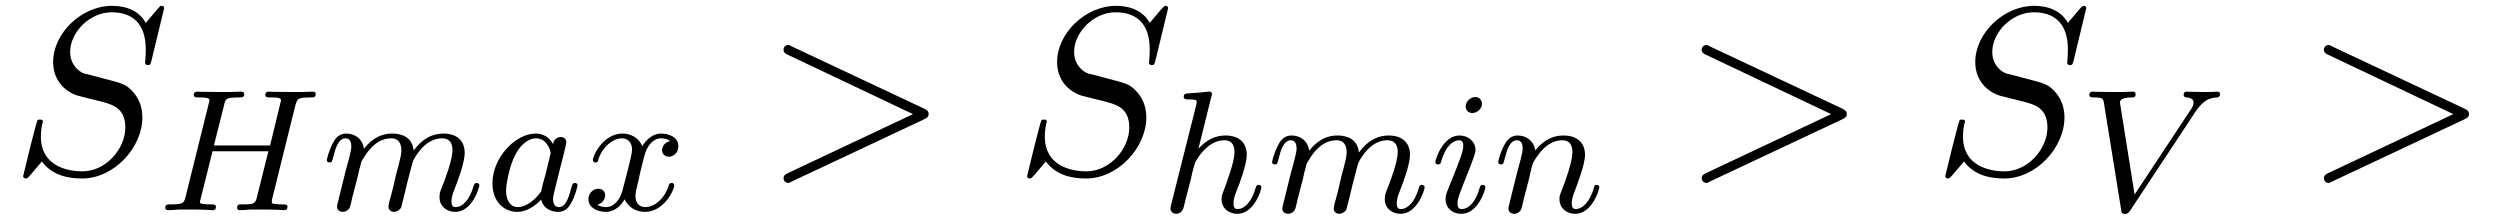
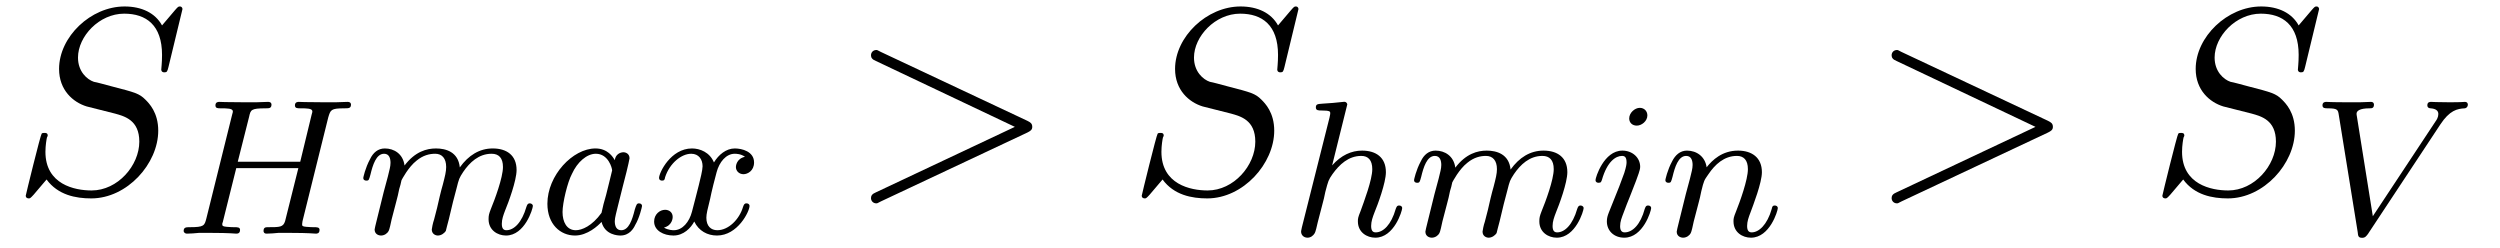
- <svg xmlns="http://www.w3.org/2000/svg" xmlns:xlink="http://www.w3.org/1999/xlink" viewBox="0 0 114.699 10.232" version="1.2">
+ <svg xmlns="http://www.w3.org/2000/svg" xmlns:xlink="http://www.w3.org/1999/xlink" viewBox="0 0 103.184 10.232" version="1.2">
  <defs>
    <g>
      <symbol overflow="visible" id="glyph0-0">
        <path style="stroke:none;" d="" />
      </symbol>
      <symbol overflow="visible" id="glyph0-1">
        <path style="stroke:none;" d="M 7.031 -7.578 C 7.031 -7.609 7.016 -7.688 6.922 -7.688 C 6.859 -7.688 6.844 -7.672 6.719 -7.531 L 6.188 -6.906 C 5.906 -7.422 5.344 -7.688 4.641 -7.688 C 3.25 -7.688 1.938 -6.438 1.938 -5.109 C 1.938 -4.234 2.516 -3.734 3.078 -3.562 L 4.25 -3.266 C 4.641 -3.156 5.25 -3 5.25 -2.109 C 5.25 -1.125 4.359 -0.094 3.281 -0.094 C 2.578 -0.094 1.375 -0.344 1.375 -1.688 C 1.375 -1.953 1.422 -2.219 1.438 -2.281 C 1.453 -2.328 1.469 -2.328 1.469 -2.359 C 1.469 -2.469 1.391 -2.469 1.328 -2.469 C 1.281 -2.469 1.25 -2.469 1.219 -2.438 C 1.172 -2.391 0.562 0.094 0.562 0.125 C 0.562 0.203 0.625 0.234 0.688 0.234 C 0.734 0.234 0.75 0.234 0.891 0.078 L 1.422 -0.547 C 1.891 0.094 2.625 0.234 3.266 0.234 C 4.75 0.234 6.031 -1.203 6.031 -2.562 C 6.031 -3.312 5.656 -3.688 5.5 -3.844 C 5.25 -4.094 5.078 -4.141 4.109 -4.391 C 3.875 -4.453 3.484 -4.562 3.375 -4.578 C 3.094 -4.672 2.719 -5 2.719 -5.578 C 2.719 -6.453 3.594 -7.391 4.625 -7.391 C 5.531 -7.391 6.188 -6.922 6.188 -5.688 C 6.188 -5.344 6.156 -5.141 6.156 -5.078 C 6.156 -5.078 6.156 -4.969 6.281 -4.969 C 6.391 -4.969 6.406 -5 6.453 -5.188 Z M 7.031 -7.578 " />
      </symbol>
      <symbol overflow="visible" id="glyph0-2">
        <path style="stroke:none;" d="M 7.359 -2.484 C 7.484 -2.547 7.562 -2.594 7.562 -2.719 C 7.562 -2.859 7.484 -2.906 7.359 -2.969 L 1.312 -5.812 C 1.172 -5.891 1.156 -5.891 1.125 -5.891 C 1 -5.891 0.906 -5.797 0.906 -5.672 C 0.906 -5.578 0.953 -5.5 1.109 -5.438 L 6.844 -2.719 L 1.109 -0.016 C 0.953 0.047 0.906 0.125 0.906 0.219 C 0.906 0.344 1 0.438 1.125 0.438 C 1.156 0.438 1.172 0.438 1.312 0.359 Z M 7.359 -2.484 " />
      </symbol>
      <symbol overflow="visible" id="glyph1-0">
        <path style="stroke:none;" d="" />
      </symbol>
      <symbol overflow="visible" id="glyph1-1">
        <path style="stroke:none;" d="M 6.359 -4.797 C 6.453 -5.109 6.469 -5.172 7.016 -5.172 C 7.203 -5.172 7.297 -5.172 7.297 -5.328 C 7.297 -5.344 7.297 -5.438 7.156 -5.438 C 7.016 -5.438 6.828 -5.422 6.672 -5.422 L 6.172 -5.422 C 5.406 -5.422 5.203 -5.438 5.141 -5.438 C 5.109 -5.438 4.984 -5.438 4.984 -5.297 C 4.984 -5.172 5.078 -5.172 5.219 -5.172 C 5.469 -5.172 5.703 -5.172 5.703 -5.047 C 5.703 -5.016 5.703 -5.016 5.672 -4.906 L 5.203 -2.969 L 2.625 -2.969 L 3.094 -4.828 C 3.156 -5.109 3.172 -5.172 3.766 -5.172 C 3.922 -5.172 4.016 -5.172 4.016 -5.328 C 4.016 -5.344 4.016 -5.438 3.875 -5.438 C 3.734 -5.438 3.531 -5.422 3.391 -5.422 L 2.891 -5.422 C 2.125 -5.422 1.906 -5.438 1.859 -5.438 C 1.828 -5.438 1.703 -5.438 1.703 -5.297 C 1.703 -5.172 1.797 -5.172 1.922 -5.172 C 2.188 -5.172 2.422 -5.172 2.422 -5.047 C 2.422 -5.016 2.422 -5.016 2.391 -4.906 L 1.328 -0.625 C 1.25 -0.328 1.234 -0.266 0.641 -0.266 C 0.5 -0.266 0.391 -0.266 0.391 -0.109 C 0.391 -0.078 0.422 0 0.531 0 C 0.672 0 0.875 -0.016 1.016 -0.031 L 1.531 -0.031 C 2.297 -0.031 2.5 0 2.562 0 C 2.609 0 2.719 0 2.719 -0.156 C 2.719 -0.266 2.609 -0.266 2.484 -0.266 C 2.453 -0.266 2.312 -0.266 2.172 -0.281 C 2.016 -0.297 1.984 -0.312 1.984 -0.391 C 1.984 -0.438 2.016 -0.484 2.016 -0.516 L 2.562 -2.703 L 5.125 -2.703 C 4.891 -1.766 4.578 -0.516 4.578 -0.516 C 4.5 -0.266 4.359 -0.266 3.875 -0.266 C 3.781 -0.266 3.688 -0.266 3.688 -0.109 C 3.688 -0.078 3.703 0 3.812 0 C 3.953 0 4.156 -0.016 4.297 -0.031 L 4.812 -0.031 C 5.578 -0.031 5.781 0 5.844 0 C 5.891 0 6 0 6 -0.156 C 6 -0.266 5.891 -0.266 5.766 -0.266 C 5.734 -0.266 5.594 -0.266 5.453 -0.281 C 5.297 -0.297 5.281 -0.312 5.281 -0.391 C 5.281 -0.438 5.297 -0.484 5.297 -0.516 Z M 6.359 -4.797 " />
      </symbol>
      <symbol overflow="visible" id="glyph1-2">
        <path style="stroke:none;" d="M 1.594 -1.312 C 1.625 -1.422 1.703 -1.734 1.719 -1.844 C 1.75 -1.922 1.797 -2.125 1.812 -2.203 C 1.828 -2.234 2.094 -2.75 2.438 -3.016 C 2.703 -3.234 2.969 -3.297 3.203 -3.297 C 3.484 -3.297 3.656 -3.109 3.656 -2.75 C 3.656 -2.562 3.609 -2.375 3.516 -2.016 C 3.453 -1.812 3.328 -1.281 3.281 -1.062 L 3.156 -0.578 C 3.109 -0.453 3.062 -0.203 3.062 -0.172 C 3.062 0.016 3.219 0.078 3.312 0.078 C 3.453 0.078 3.578 -0.016 3.641 -0.109 C 3.656 -0.156 3.719 -0.438 3.766 -0.594 L 3.938 -1.312 C 3.969 -1.422 4.047 -1.734 4.078 -1.844 C 4.188 -2.281 4.188 -2.281 4.359 -2.547 C 4.625 -2.938 5 -3.297 5.531 -3.297 C 5.828 -3.297 6 -3.125 6 -2.75 C 6 -2.312 5.656 -1.391 5.5 -1.016 C 5.422 -0.812 5.406 -0.75 5.406 -0.594 C 5.406 -0.141 5.781 0.078 6.125 0.078 C 6.906 0.078 7.234 -1.031 7.234 -1.141 C 7.234 -1.219 7.156 -1.25 7.109 -1.25 C 7.016 -1.25 7 -1.188 6.969 -1.109 C 6.781 -0.453 6.453 -0.141 6.141 -0.141 C 6.016 -0.141 5.953 -0.219 5.953 -0.406 C 5.953 -0.594 6.016 -0.766 6.094 -0.969 C 6.219 -1.266 6.562 -2.188 6.562 -2.625 C 6.562 -3.234 6.156 -3.516 5.578 -3.516 C 5.031 -3.516 4.578 -3.234 4.219 -2.734 C 4.156 -3.375 3.641 -3.516 3.234 -3.516 C 2.859 -3.516 2.375 -3.391 1.938 -2.812 C 1.875 -3.297 1.5 -3.516 1.125 -3.516 C 0.844 -3.516 0.641 -3.344 0.516 -3.078 C 0.312 -2.703 0.234 -2.312 0.234 -2.297 C 0.234 -2.219 0.297 -2.188 0.359 -2.188 C 0.469 -2.188 0.469 -2.219 0.531 -2.438 C 0.625 -2.828 0.766 -3.297 1.094 -3.297 C 1.312 -3.297 1.359 -3.094 1.359 -2.922 C 1.359 -2.766 1.312 -2.625 1.25 -2.359 C 1.234 -2.297 1.109 -1.828 1.078 -1.719 L 0.781 -0.516 C 0.75 -0.391 0.703 -0.203 0.703 -0.172 C 0.703 0.016 0.859 0.078 0.969 0.078 C 1.109 0.078 1.234 -0.016 1.281 -0.109 C 1.312 -0.156 1.375 -0.438 1.406 -0.594 Z M 1.594 -1.312 " />
      </symbol>
      <symbol overflow="visible" id="glyph1-3">
        <path style="stroke:none;" d="M 3.125 -3.031 C 3.047 -3.172 2.828 -3.516 2.328 -3.516 C 1.391 -3.516 0.344 -2.406 0.344 -1.234 C 0.344 -0.391 0.875 0.078 1.484 0.078 C 2 0.078 2.438 -0.328 2.578 -0.484 C 2.719 0.062 3.266 0.078 3.359 0.078 C 3.734 0.078 3.906 -0.219 3.969 -0.359 C 4.141 -0.641 4.25 -1.109 4.25 -1.141 C 4.25 -1.188 4.219 -1.25 4.125 -1.25 C 4.031 -1.25 4.016 -1.188 3.953 -1 C 3.844 -0.562 3.703 -0.141 3.391 -0.141 C 3.203 -0.141 3.125 -0.297 3.125 -0.516 C 3.125 -0.656 3.203 -0.922 3.25 -1.125 C 3.297 -1.328 3.422 -1.797 3.453 -1.938 L 3.609 -2.547 C 3.656 -2.734 3.734 -3.078 3.734 -3.109 C 3.734 -3.297 3.578 -3.359 3.484 -3.359 C 3.359 -3.359 3.156 -3.281 3.125 -3.031 Z M 2.578 -0.859 C 2.188 -0.312 1.766 -0.141 1.516 -0.141 C 1.141 -0.141 0.969 -0.484 0.969 -0.891 C 0.969 -1.266 1.172 -2.125 1.359 -2.469 C 1.578 -2.953 1.969 -3.297 2.344 -3.297 C 2.859 -3.297 3.016 -2.703 3.016 -2.609 C 3.016 -2.578 2.812 -1.797 2.766 -1.594 C 2.656 -1.219 2.656 -1.203 2.578 -0.859 Z M 2.578 -0.859 " />
      </symbol>
      <symbol overflow="visible" id="glyph1-4">
        <path style="stroke:none;" d="M 4 -3.172 C 3.641 -3.094 3.625 -2.781 3.625 -2.75 C 3.625 -2.578 3.766 -2.453 3.938 -2.453 C 4.109 -2.453 4.375 -2.594 4.375 -2.938 C 4.375 -3.391 3.875 -3.516 3.578 -3.516 C 3.219 -3.516 2.906 -3.25 2.719 -2.938 C 2.547 -3.359 2.141 -3.516 1.812 -3.516 C 0.938 -3.516 0.453 -2.516 0.453 -2.297 C 0.453 -2.219 0.516 -2.188 0.578 -2.188 C 0.672 -2.188 0.688 -2.234 0.703 -2.328 C 0.891 -2.906 1.375 -3.297 1.781 -3.297 C 2.094 -3.297 2.25 -3.062 2.25 -2.781 C 2.25 -2.625 2.156 -2.25 2.094 -2 C 2.031 -1.766 1.859 -1.062 1.812 -0.906 C 1.703 -0.484 1.422 -0.141 1.062 -0.141 C 1.031 -0.141 0.828 -0.141 0.656 -0.25 C 1.016 -0.344 1.016 -0.672 1.016 -0.688 C 1.016 -0.875 0.875 -0.984 0.703 -0.984 C 0.484 -0.984 0.25 -0.797 0.25 -0.5 C 0.25 -0.125 0.641 0.078 1.047 0.078 C 1.469 0.078 1.766 -0.234 1.906 -0.5 C 2.094 -0.109 2.453 0.078 2.844 0.078 C 3.703 0.078 4.188 -0.922 4.188 -1.141 C 4.188 -1.219 4.125 -1.25 4.062 -1.25 C 3.969 -1.25 3.953 -1.188 3.922 -1.109 C 3.766 -0.578 3.312 -0.141 2.859 -0.141 C 2.594 -0.141 2.406 -0.312 2.406 -0.656 C 2.406 -0.812 2.453 -1 2.562 -1.438 C 2.609 -1.688 2.781 -2.375 2.828 -2.531 C 2.938 -2.953 3.219 -3.297 3.578 -3.297 C 3.625 -3.297 3.828 -3.297 4 -3.172 Z M 4 -3.172 " />
      </symbol>
      <symbol overflow="visible" id="glyph1-5">
        <path style="stroke:none;" d="M 2.328 -5.297 C 2.328 -5.312 2.359 -5.406 2.359 -5.422 C 2.359 -5.453 2.328 -5.531 2.234 -5.531 C 2.203 -5.531 1.953 -5.5 1.766 -5.484 L 1.328 -5.453 C 1.141 -5.438 1.062 -5.438 1.062 -5.297 C 1.062 -5.172 1.172 -5.172 1.281 -5.172 C 1.656 -5.172 1.656 -5.125 1.656 -5.062 C 1.656 -5.031 1.656 -5.016 1.625 -4.875 L 0.484 -0.344 C 0.453 -0.219 0.453 -0.172 0.453 -0.172 C 0.453 -0.031 0.562 0.078 0.719 0.078 C 0.844 0.078 0.953 0 1.016 -0.109 C 1.047 -0.156 1.109 -0.406 1.141 -0.562 L 1.328 -1.281 C 1.359 -1.391 1.438 -1.703 1.453 -1.812 C 1.578 -2.281 1.578 -2.297 1.75 -2.547 C 2.031 -2.938 2.406 -3.297 2.938 -3.297 C 3.219 -3.297 3.391 -3.125 3.391 -2.75 C 3.391 -2.312 3.047 -1.406 2.906 -1.016 C 2.797 -0.75 2.797 -0.703 2.797 -0.594 C 2.797 -0.141 3.172 0.078 3.516 0.078 C 4.297 0.078 4.625 -1.031 4.625 -1.141 C 4.625 -1.219 4.562 -1.25 4.5 -1.25 C 4.406 -1.25 4.391 -1.188 4.359 -1.109 C 4.172 -0.453 3.844 -0.141 3.531 -0.141 C 3.406 -0.141 3.344 -0.219 3.344 -0.406 C 3.344 -0.594 3.406 -0.766 3.484 -0.969 C 3.609 -1.266 3.953 -2.188 3.953 -2.625 C 3.953 -3.234 3.547 -3.516 2.969 -3.516 C 2.531 -3.516 2.109 -3.328 1.734 -2.906 Z M 2.328 -5.297 " />
      </symbol>
      <symbol overflow="visible" id="glyph1-6">
        <path style="stroke:none;" d="M 2.375 -4.969 C 2.375 -5.141 2.25 -5.281 2.062 -5.281 C 1.859 -5.281 1.625 -5.078 1.625 -4.844 C 1.625 -4.672 1.75 -4.547 1.938 -4.547 C 2.141 -4.547 2.375 -4.734 2.375 -4.969 Z M 1.219 -2.047 L 0.781 -0.953 C 0.734 -0.828 0.703 -0.734 0.703 -0.594 C 0.703 -0.203 1 0.078 1.422 0.078 C 2.203 0.078 2.531 -1.031 2.531 -1.141 C 2.531 -1.219 2.469 -1.25 2.406 -1.25 C 2.312 -1.25 2.297 -1.188 2.266 -1.109 C 2.094 -0.469 1.766 -0.141 1.438 -0.141 C 1.344 -0.141 1.25 -0.188 1.25 -0.391 C 1.25 -0.594 1.312 -0.734 1.406 -0.984 C 1.484 -1.188 1.562 -1.406 1.656 -1.625 L 1.906 -2.266 C 1.969 -2.453 2.078 -2.703 2.078 -2.844 C 2.078 -3.234 1.75 -3.516 1.344 -3.516 C 0.578 -3.516 0.234 -2.406 0.234 -2.297 C 0.234 -2.219 0.297 -2.188 0.359 -2.188 C 0.469 -2.188 0.469 -2.234 0.5 -2.312 C 0.719 -3.078 1.078 -3.297 1.328 -3.297 C 1.438 -3.297 1.516 -3.25 1.516 -3.031 C 1.516 -2.953 1.5 -2.844 1.422 -2.594 Z M 1.219 -2.047 " />
      </symbol>
      <symbol overflow="visible" id="glyph1-7">
        <path style="stroke:none;" d="M 1.594 -1.312 C 1.625 -1.422 1.703 -1.734 1.719 -1.844 C 1.828 -2.281 1.828 -2.281 2.016 -2.547 C 2.281 -2.938 2.656 -3.297 3.188 -3.297 C 3.469 -3.297 3.641 -3.125 3.641 -2.75 C 3.641 -2.312 3.312 -1.406 3.156 -1.016 C 3.047 -0.75 3.047 -0.703 3.047 -0.594 C 3.047 -0.141 3.422 0.078 3.766 0.078 C 4.547 0.078 4.875 -1.031 4.875 -1.141 C 4.875 -1.219 4.812 -1.25 4.75 -1.25 C 4.656 -1.25 4.641 -1.188 4.625 -1.109 C 4.438 -0.453 4.094 -0.141 3.797 -0.141 C 3.672 -0.141 3.609 -0.219 3.609 -0.406 C 3.609 -0.594 3.672 -0.766 3.75 -0.969 C 3.859 -1.266 4.219 -2.188 4.219 -2.625 C 4.219 -3.234 3.797 -3.516 3.234 -3.516 C 2.578 -3.516 2.172 -3.125 1.938 -2.828 C 1.875 -3.266 1.531 -3.516 1.125 -3.516 C 0.844 -3.516 0.641 -3.328 0.516 -3.078 C 0.312 -2.703 0.234 -2.312 0.234 -2.297 C 0.234 -2.219 0.297 -2.188 0.359 -2.188 C 0.469 -2.188 0.469 -2.219 0.531 -2.438 C 0.625 -2.828 0.766 -3.297 1.094 -3.297 C 1.312 -3.297 1.359 -3.094 1.359 -2.922 C 1.359 -2.766 1.312 -2.625 1.25 -2.359 C 1.234 -2.297 1.109 -1.828 1.078 -1.719 L 0.781 -0.516 C 0.75 -0.391 0.703 -0.203 0.703 -0.172 C 0.703 0.016 0.859 0.078 0.969 0.078 C 1.109 0.078 1.234 -0.016 1.281 -0.109 C 1.312 -0.156 1.375 -0.438 1.406 -0.594 Z M 1.594 -1.312 " />
      </symbol>
      <symbol overflow="visible" id="glyph1-8">
        <path style="stroke:none;" d="M 5.344 -4.5 C 5.734 -5.094 6.047 -5.156 6.359 -5.172 C 6.453 -5.188 6.484 -5.266 6.484 -5.328 C 6.484 -5.359 6.469 -5.438 6.359 -5.438 C 6.266 -5.438 6.297 -5.422 5.719 -5.422 C 5.219 -5.422 5 -5.438 4.969 -5.438 C 4.922 -5.438 4.812 -5.438 4.812 -5.297 C 4.812 -5.188 4.906 -5.172 4.953 -5.172 C 5.156 -5.156 5.266 -5.078 5.266 -4.938 C 5.266 -4.812 5.203 -4.703 5.156 -4.641 L 2.562 -0.719 L 1.906 -4.828 C 1.891 -4.891 1.891 -4.938 1.891 -4.953 C 1.891 -5.062 2.016 -5.172 2.422 -5.172 C 2.516 -5.172 2.609 -5.172 2.609 -5.328 C 2.609 -5.359 2.594 -5.438 2.484 -5.438 C 2.422 -5.438 2.094 -5.422 2.031 -5.422 L 1.531 -5.422 C 0.812 -5.422 0.703 -5.438 0.641 -5.438 C 0.609 -5.438 0.484 -5.438 0.484 -5.297 C 0.484 -5.172 0.594 -5.172 0.703 -5.172 C 1.109 -5.172 1.125 -5.109 1.156 -4.906 L 1.938 -0.062 C 1.953 0.109 1.969 0.172 2.125 0.172 C 2.25 0.172 2.297 0.094 2.359 0.016 Z M 5.344 -4.5 " />
      </symbol>
    </g>
  </defs>
  <g id="surface1">
    <g style="fill:rgb(0%,0%,0%);fill-opacity:1;">
      <use xlink:href="#glyph0-1" x="0.5" y="7.955" />
    </g>
    <g style="fill:rgb(0%,0%,0%);fill-opacity:1;">
      <use xlink:href="#glyph1-1" x="7.189" y="9.643" />
    </g>
    <g style="fill:rgb(0%,0%,0%);fill-opacity:1;">
      <use xlink:href="#glyph1-2" x="14.759" y="9.643" />
      <use xlink:href="#glyph1-3" x="22.249" y="9.643" />
      <use xlink:href="#glyph1-4" x="26.748" y="9.643" />
    </g>
    <g style="fill:rgb(0%,0%,0%);fill-opacity:1;">
      <use xlink:href="#glyph0-2" x="35.043" y="7.955" />
    </g>
    <g style="fill:rgb(0%,0%,0%);fill-opacity:1;">
      <use xlink:href="#glyph0-1" x="46.561" y="7.955" />
    </g>
    <g style="fill:rgb(0%,0%,0%);fill-opacity:1;">
      <use xlink:href="#glyph1-5" x="53.248" y="9.732" />
      <use xlink:href="#glyph1-2" x="58.128" y="9.732" />
      <use xlink:href="#glyph1-6" x="65.618" y="9.732" />
      <use xlink:href="#glyph1-7" x="68.501" y="9.732" />
    </g>
    <g style="fill:rgb(0%,0%,0%);fill-opacity:1;">
      <use xlink:href="#glyph0-2" x="77.168" y="7.955" />
    </g>
    <g style="fill:rgb(0%,0%,0%);fill-opacity:1;">
      <use xlink:href="#glyph0-1" x="88.686" y="7.955" />
    </g>
    <g style="fill:rgb(0%,0%,0%);fill-opacity:1;">
      <use xlink:href="#glyph1-8" x="95.373" y="9.643" />
    </g>
-     <g style="fill:rgb(0%,0%,0%);fill-opacity:1;">
-       <use xlink:href="#glyph0-2" x="105.714" y="7.955" />
-     </g>
  </g>
</svg>
